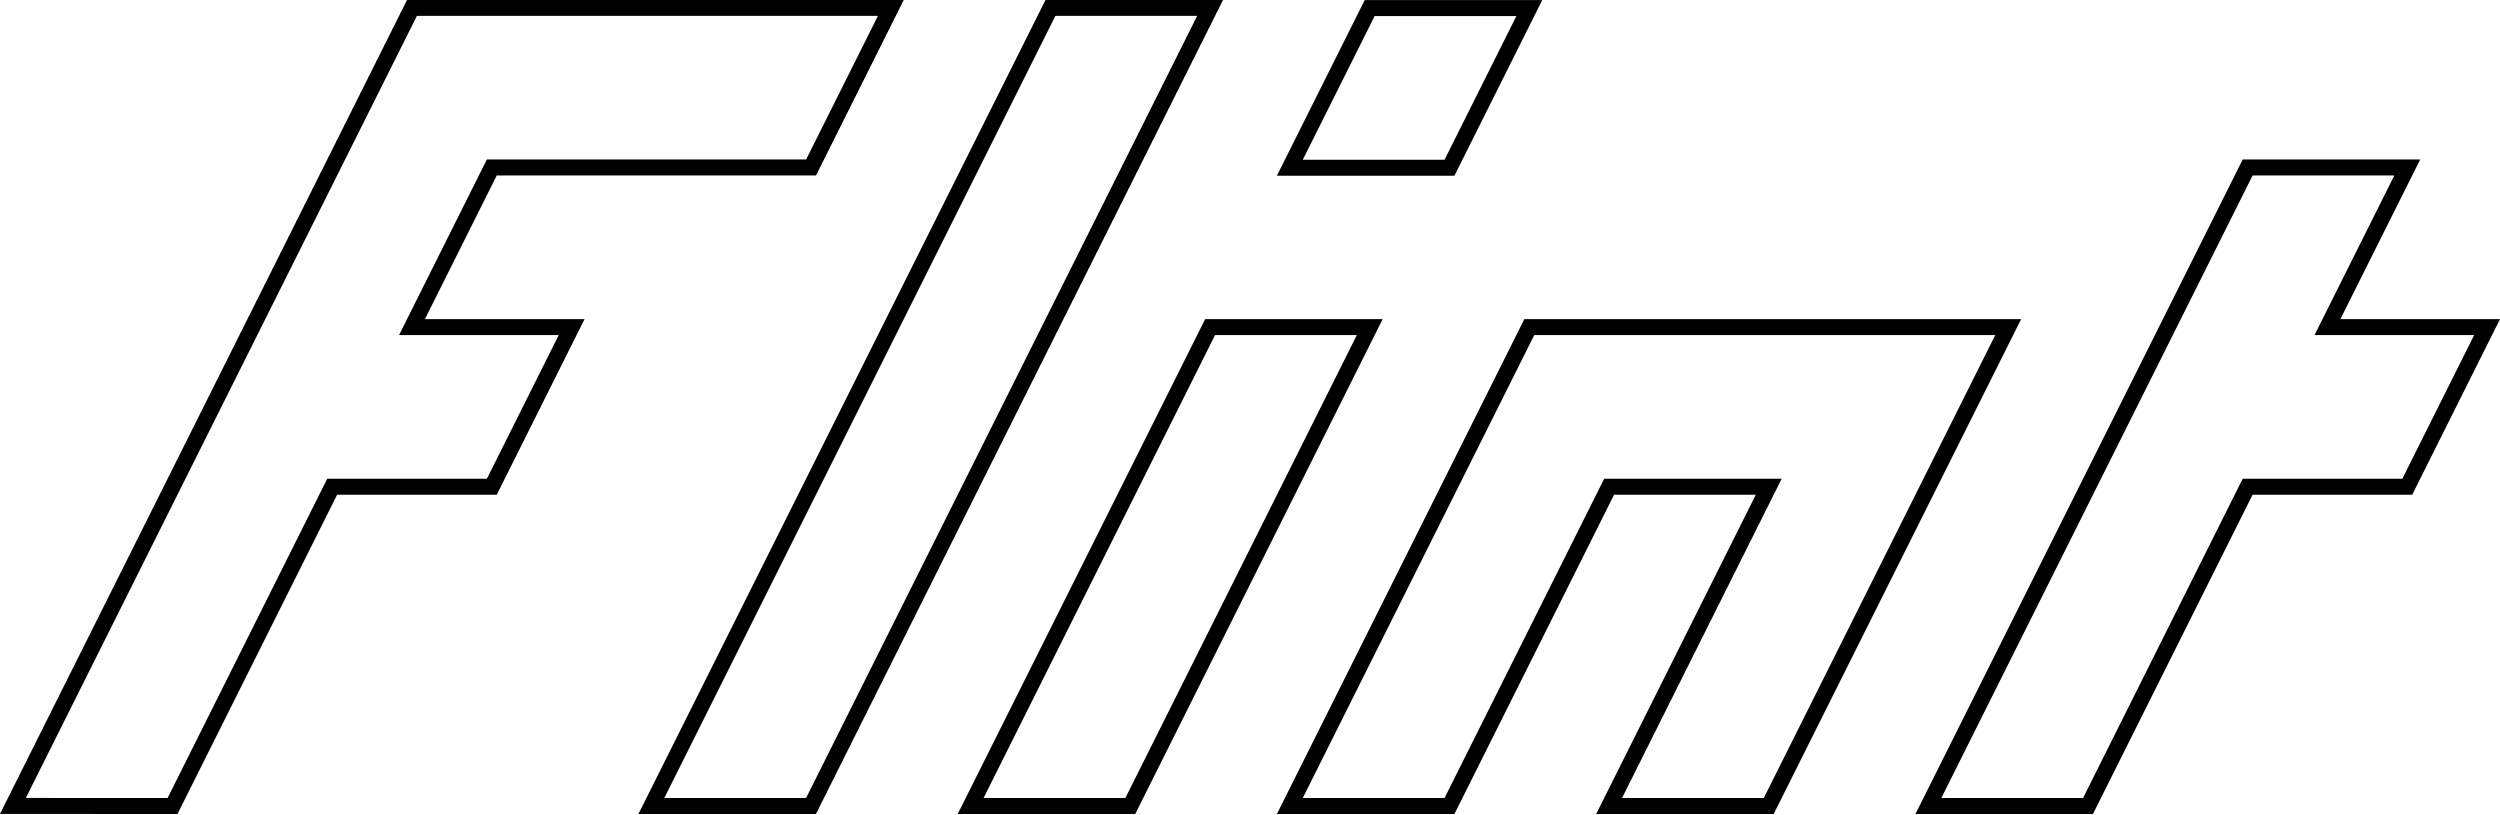
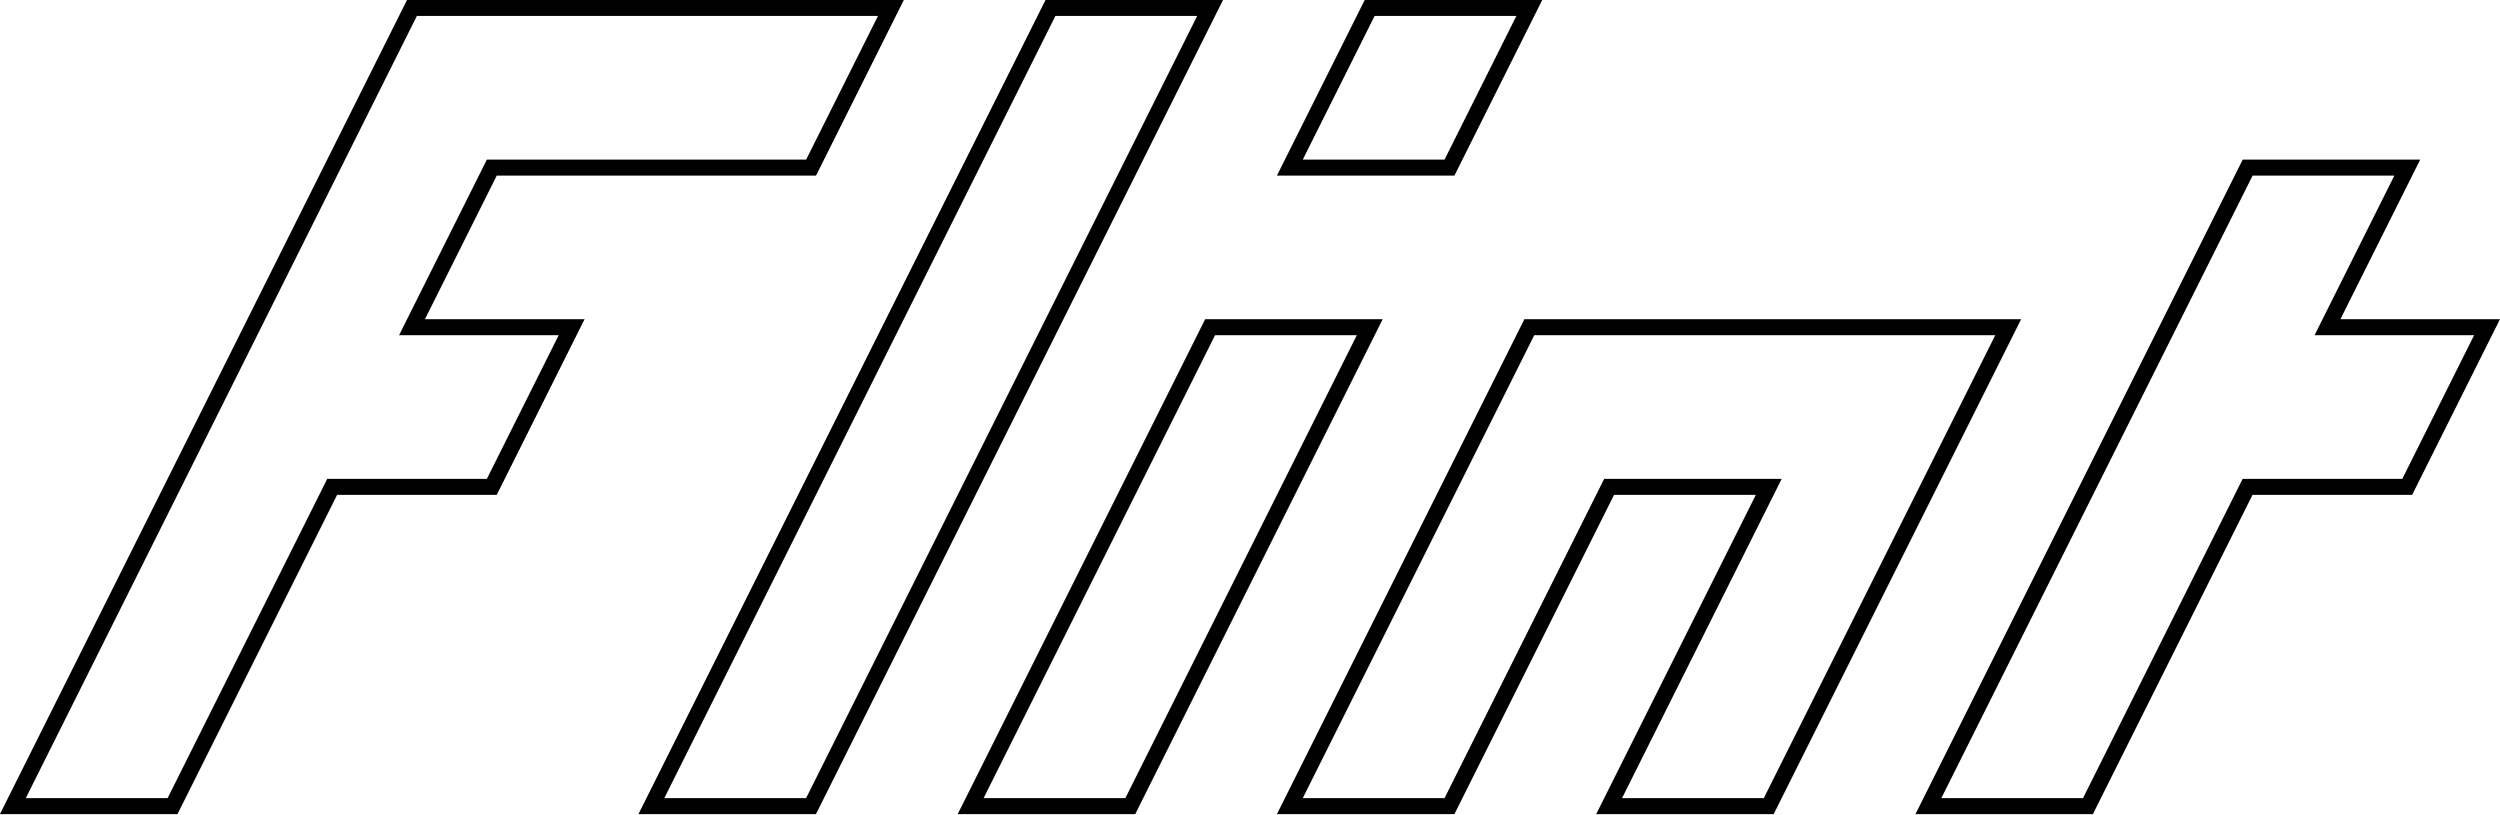
- <svg xmlns="http://www.w3.org/2000/svg" width="41.439mm" height="13.494mm" version="1.1" viewBox="0 0 41.439 13.494">
-   <g transform="translate(-50.057 -98.43)" fill="none" stroke="#000" stroke-width=".265px">
-     <path d="m52.917 111.79 2.646-5.292h2.646l1.323-2.646h-2.646l1.323-2.646h2.646 2.646l1.323-2.646h-2.646-2.646-2.646l-6.615 13.229z" />
-     <path d="m60.854 111.79 1.323-2.646 5.292-10.583h2.646l-6.615 13.229z" />
-     <path d="m66.146 111.79 1.323-2.646 2.646-5.292h2.646l-3.969 7.938z" />
-     <path d="m71.437 101.21 1.323-2.646h2.646l-1.323 2.646z" />
-     <path d="m76.729 111.79 1.323-2.646 1.323-2.646h-2.646l-2.646 5.292h-2.646l3.969-7.938h7.938l-3.969 7.938z" />
-     <path d="m82.021 111.79 1.323-2.646 3.969-7.938h2.646l-1.323 2.646h2.646l-1.323 2.646h-2.646l-2.646 5.292z" />
+ <svg xmlns="http://www.w3.org/2000/svg" id="svg8" version="1.1" viewBox="0 0 41.439 13.494" height="13.494mm" width="41.439mm">
+   <defs id="defs2" />
+   <g transform="translate(-50.05678,-98.43021)" id="layer1">
+     <path id="path12" d="m 52.917,111.792 1.323,-2.646 1.323,-2.646 h 2.646 l 1.323,-2.646 h -2.646 l 1.323,-2.646 2.646,0 2.646,0 1.323,-2.646 -2.646,0 H 59.531 l -2.646,0 -1.323,2.646 -1.323,2.646 -1.323,2.646 -1.323,2.646 -1.323,2.646 z" style="fill:none;stroke:#000000;stroke-width:0.265px;stroke-linecap:butt;stroke-linejoin:miter;stroke-opacity:1" />
+     <path id="path14" d="M 60.854,111.792 62.177,109.146 63.5,106.5 l 1.323,-2.646 1.323,-2.646 1.323,-2.646 h 2.646 l -1.323,2.646 -1.323,2.646 -1.323,2.646 -1.323,2.646 -1.323,2.646 v 0 z" style="fill:none;stroke:#000000;stroke-width:0.265px;stroke-linecap:butt;stroke-linejoin:miter;stroke-opacity:1" />
+     <path id="path16" d="m 66.146,111.792 1.323,-2.646 1.323,-2.646 1.323,-2.646 h 2.646 L 71.438,106.5 l -1.323,2.646 -1.323,2.646 z" style="fill:none;stroke:#000000;stroke-width:0.265px;stroke-linecap:butt;stroke-linejoin:miter;stroke-opacity:1" />
+     <path id="path18" d="m 71.437,101.208 1.323,-2.646 h 2.646 l -1.323,2.646 v 0 z" style="fill:none;stroke:#000000;stroke-width:0.265px;stroke-linecap:butt;stroke-linejoin:miter;stroke-opacity:1" />
+     <path id="path22" d="m 76.729,111.792 1.323,-2.646 1.323,-2.646 h -2.646 l -1.323,2.646 -1.323,2.646 h -2.646 l 1.323,-2.646 1.323,-2.646 1.323,-2.646 h 2.646 2.646 2.646 l -1.323,2.646 -1.323,2.646 -1.323,2.646 z" style="fill:none;stroke:#000000;stroke-width:0.265px;stroke-linecap:butt;stroke-linejoin:miter;stroke-opacity:1" />
+     <path id="path24" d="m 82.021,111.792 1.323,-2.646 1.323,-2.646 1.323,-2.646 1.323,-2.646 h 2.646 l -1.323,2.646 H 91.281 L 89.958,106.5 H 87.312 l -1.323,2.646 -1.323,2.646 z" style="fill:none;stroke:#000000;stroke-width:0.265px;stroke-linecap:butt;stroke-linejoin:miter;stroke-opacity:1" />
  </g>
</svg>
